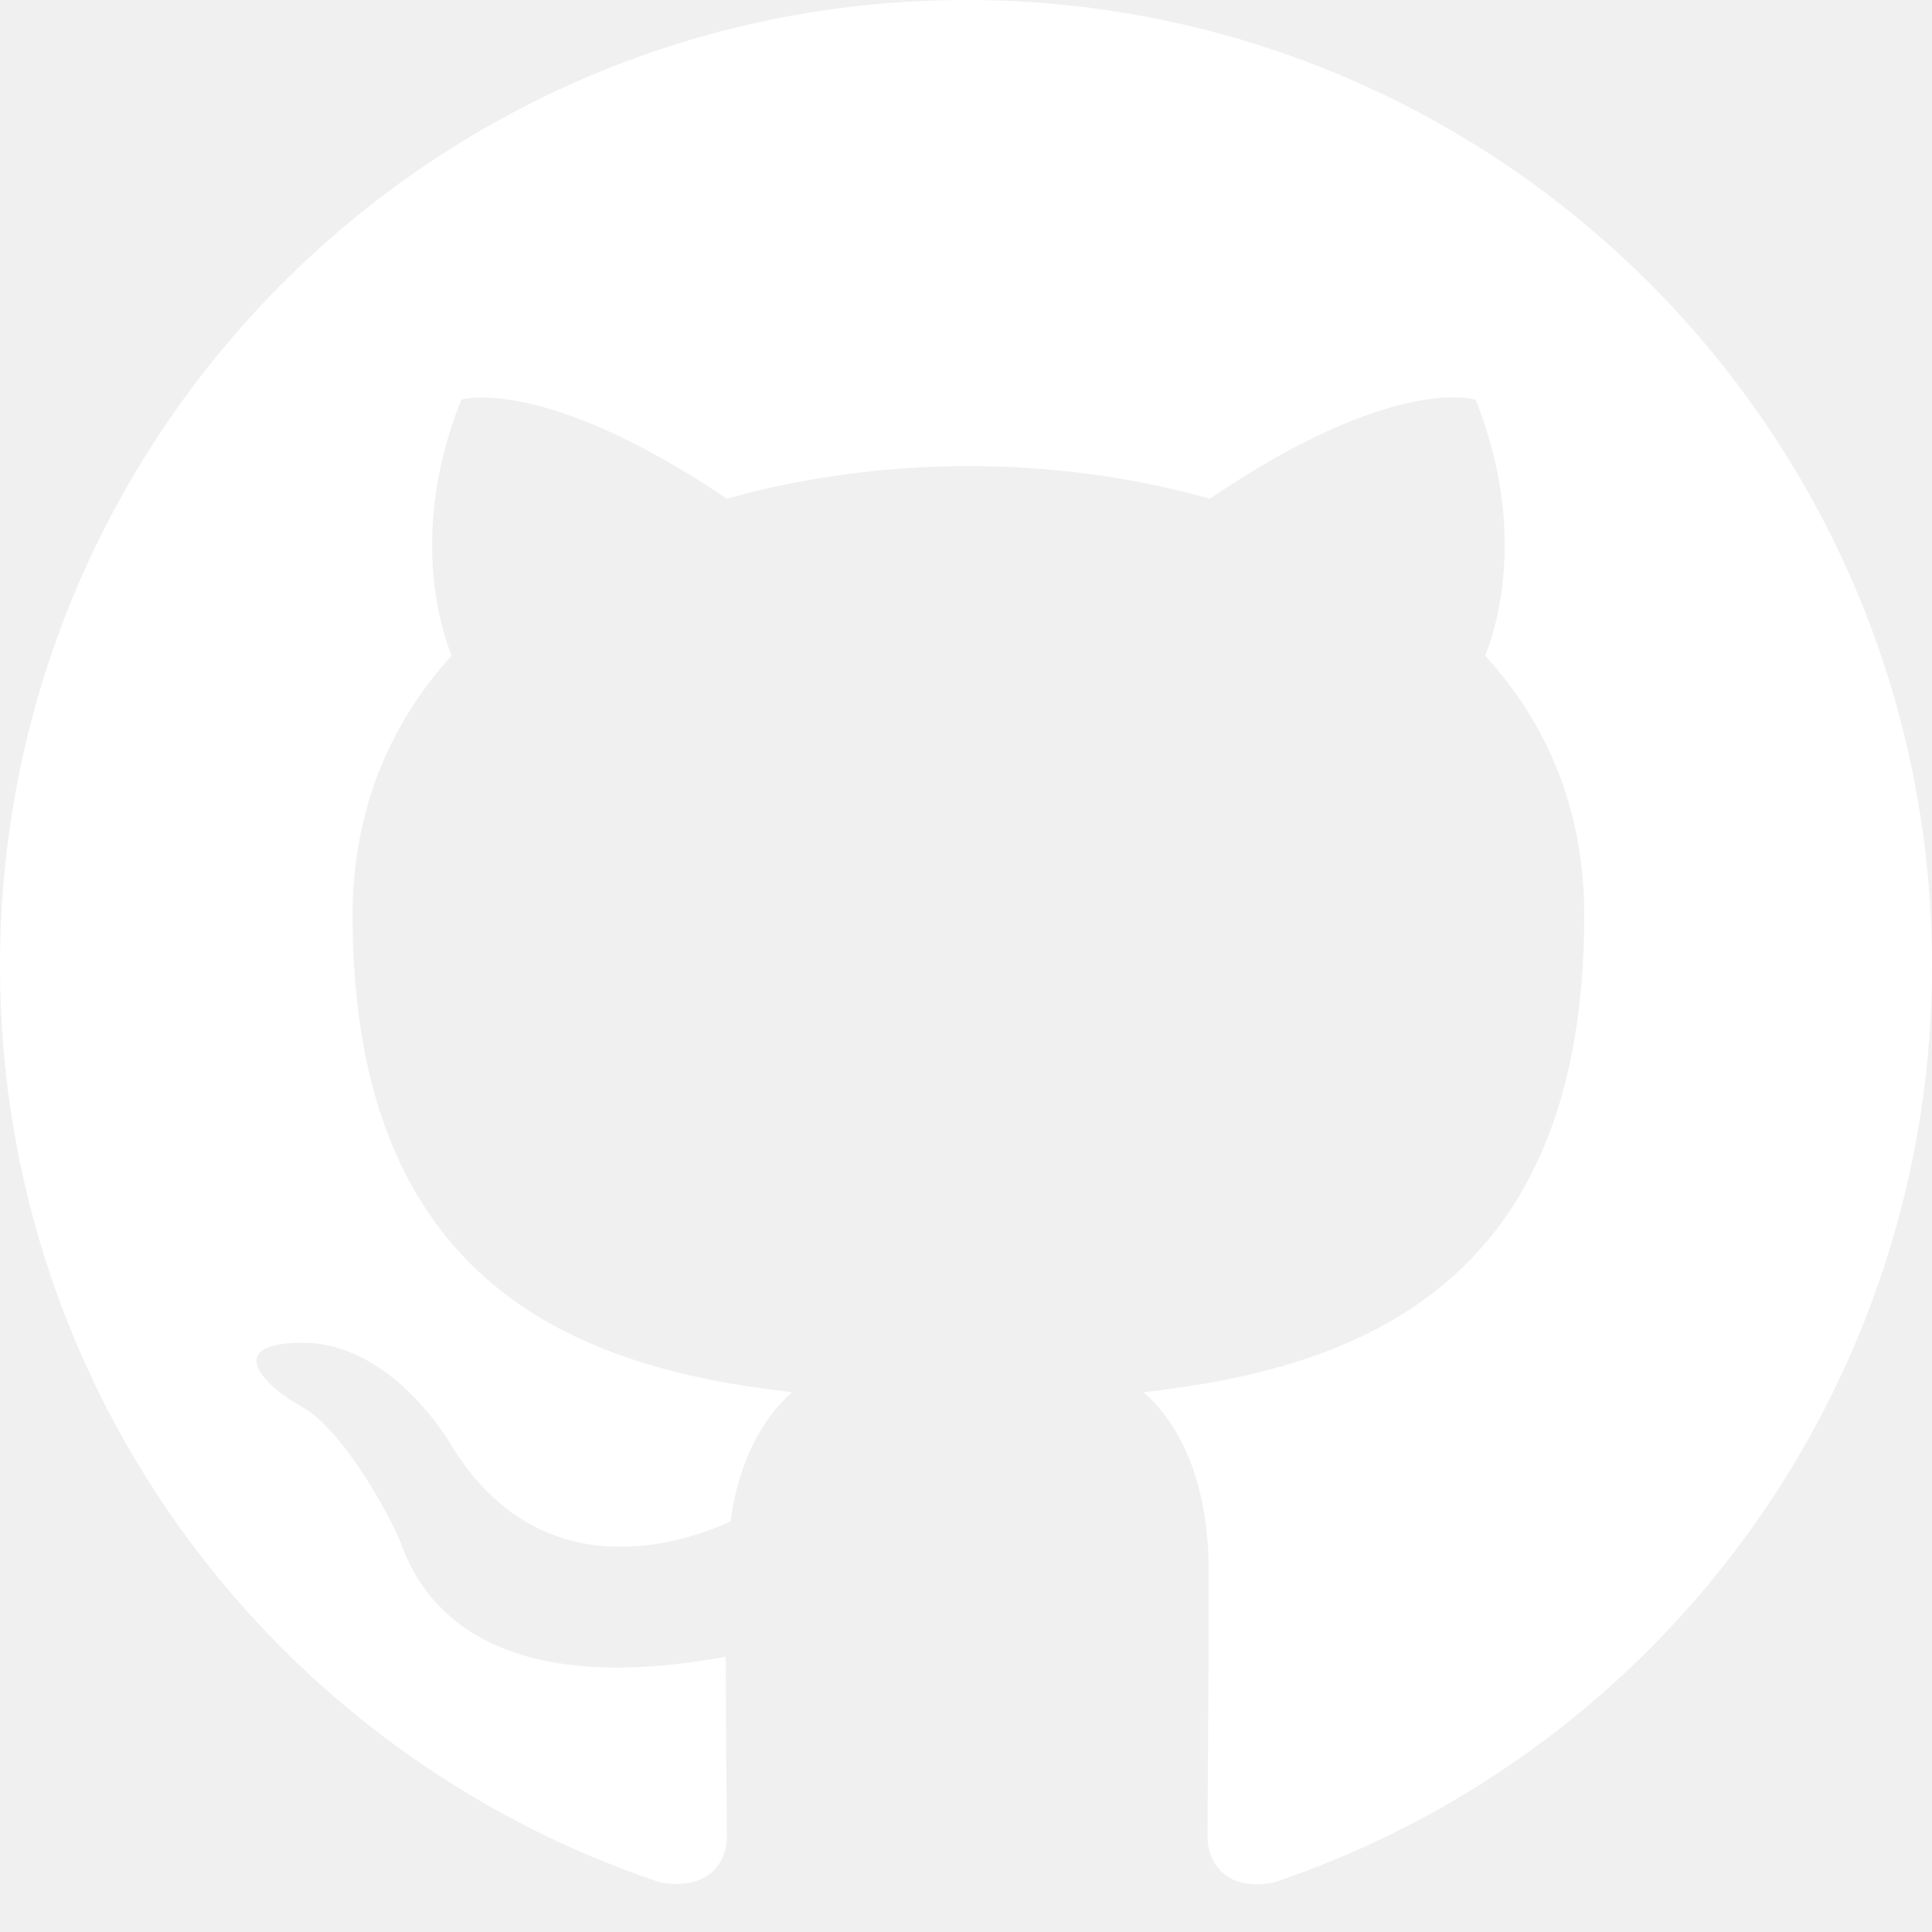
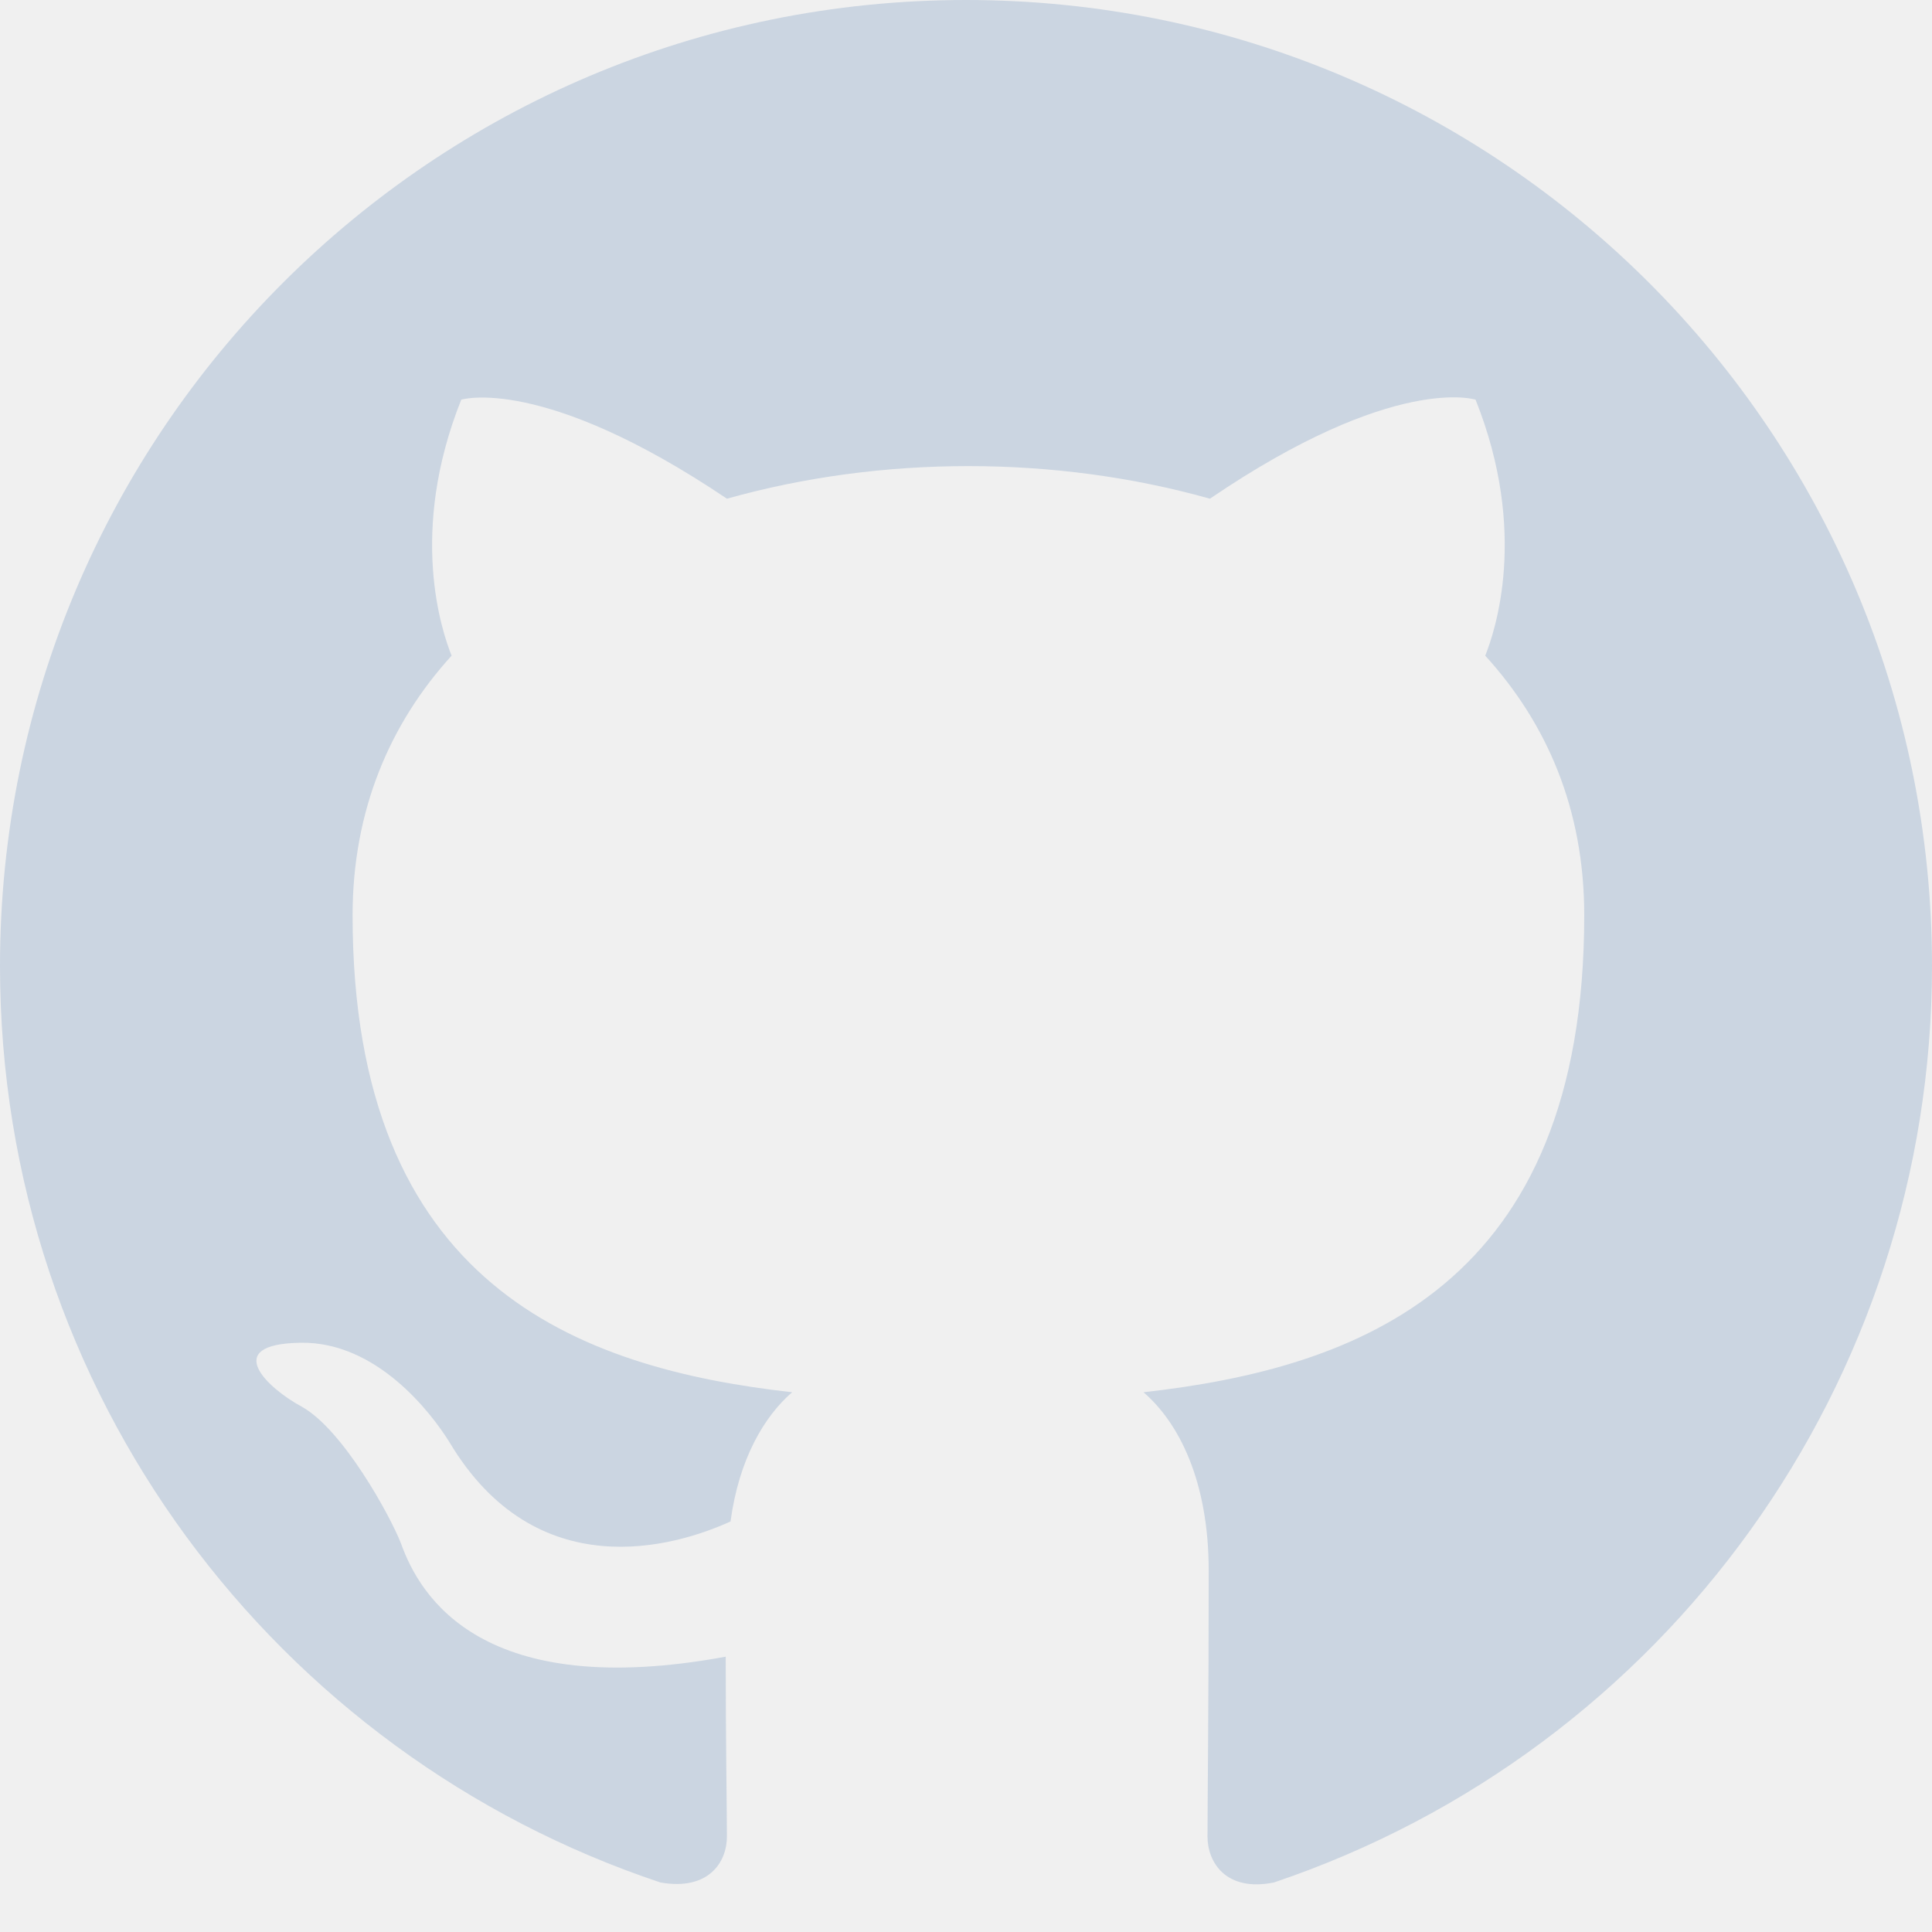
- <svg xmlns="http://www.w3.org/2000/svg" width="16" height="16" fill="#fff" class="bi bi-github" viewBox="0 0 16 16">
+ <svg xmlns="http://www.w3.org/2000/svg" width="16" height="16" fill="#cbd5e1" class="bi bi-github" viewBox="0 0 16 16">
  <path d="M8 0C3.58 0 0 3.58 0 8c0 3.54 2.29 6.53 5.47 7.59.4.07.55-.17.55-.38 0-.19-.01-.82-.01-1.49-2.01.37-2.53-.49-2.69-.94-.09-.23-.48-.94-.82-1.13-.28-.15-.68-.52-.01-.53.63-.01 1.08.58 1.23.82.72 1.21 1.87.87 2.33.66.07-.52.28-.87.51-1.07-1.78-.2-3.64-.89-3.64-3.95 0-.87.31-1.59.82-2.15-.08-.2-.36-1.02.08-2.12 0 0 .67-.21 2.2.82.64-.18 1.32-.27 2-.27.68 0 1.36.09 2 .27 1.53-1.04 2.2-.82 2.2-.82.44 1.1.16 1.92.08 2.12.51.56.82 1.27.82 2.15 0 3.07-1.87 3.75-3.65 3.95.29.25.54.73.54 1.48 0 1.07-.01 1.93-.01 2.2 0 .21.15.46.55.38A8.012 8.012 0 0 0 16 8c0-4.42-3.58-8-8-8z" />
</svg>
